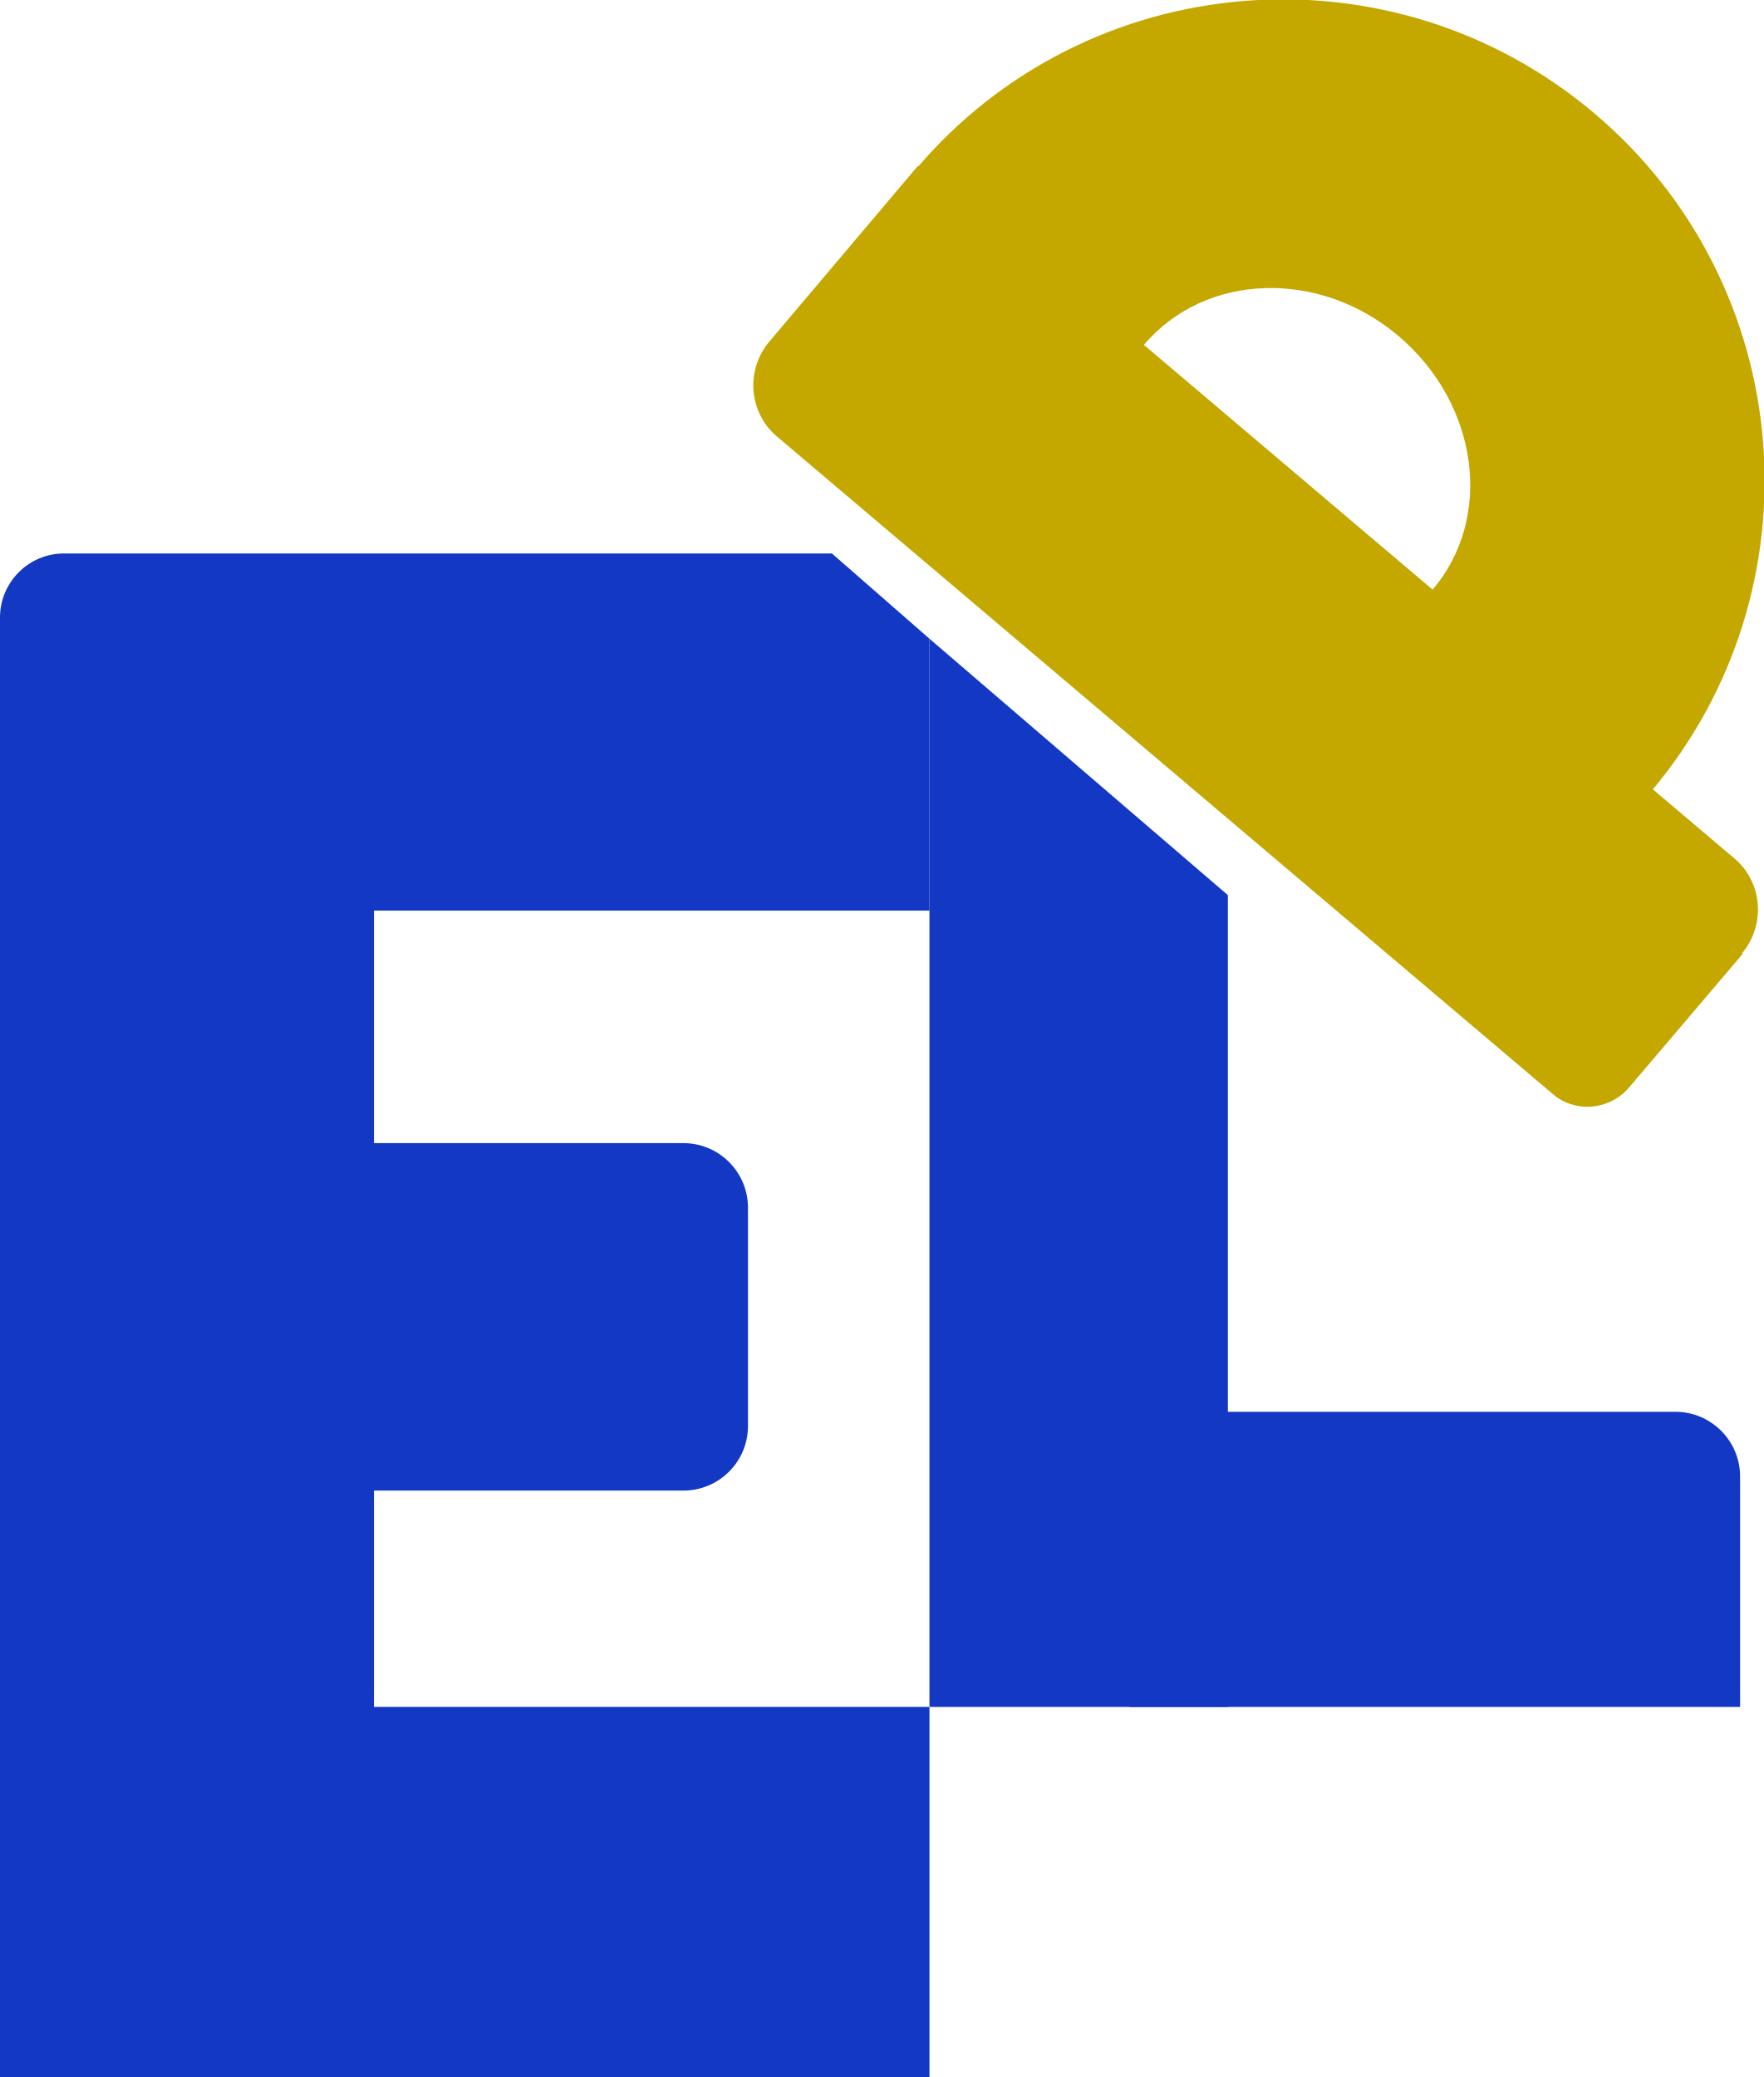
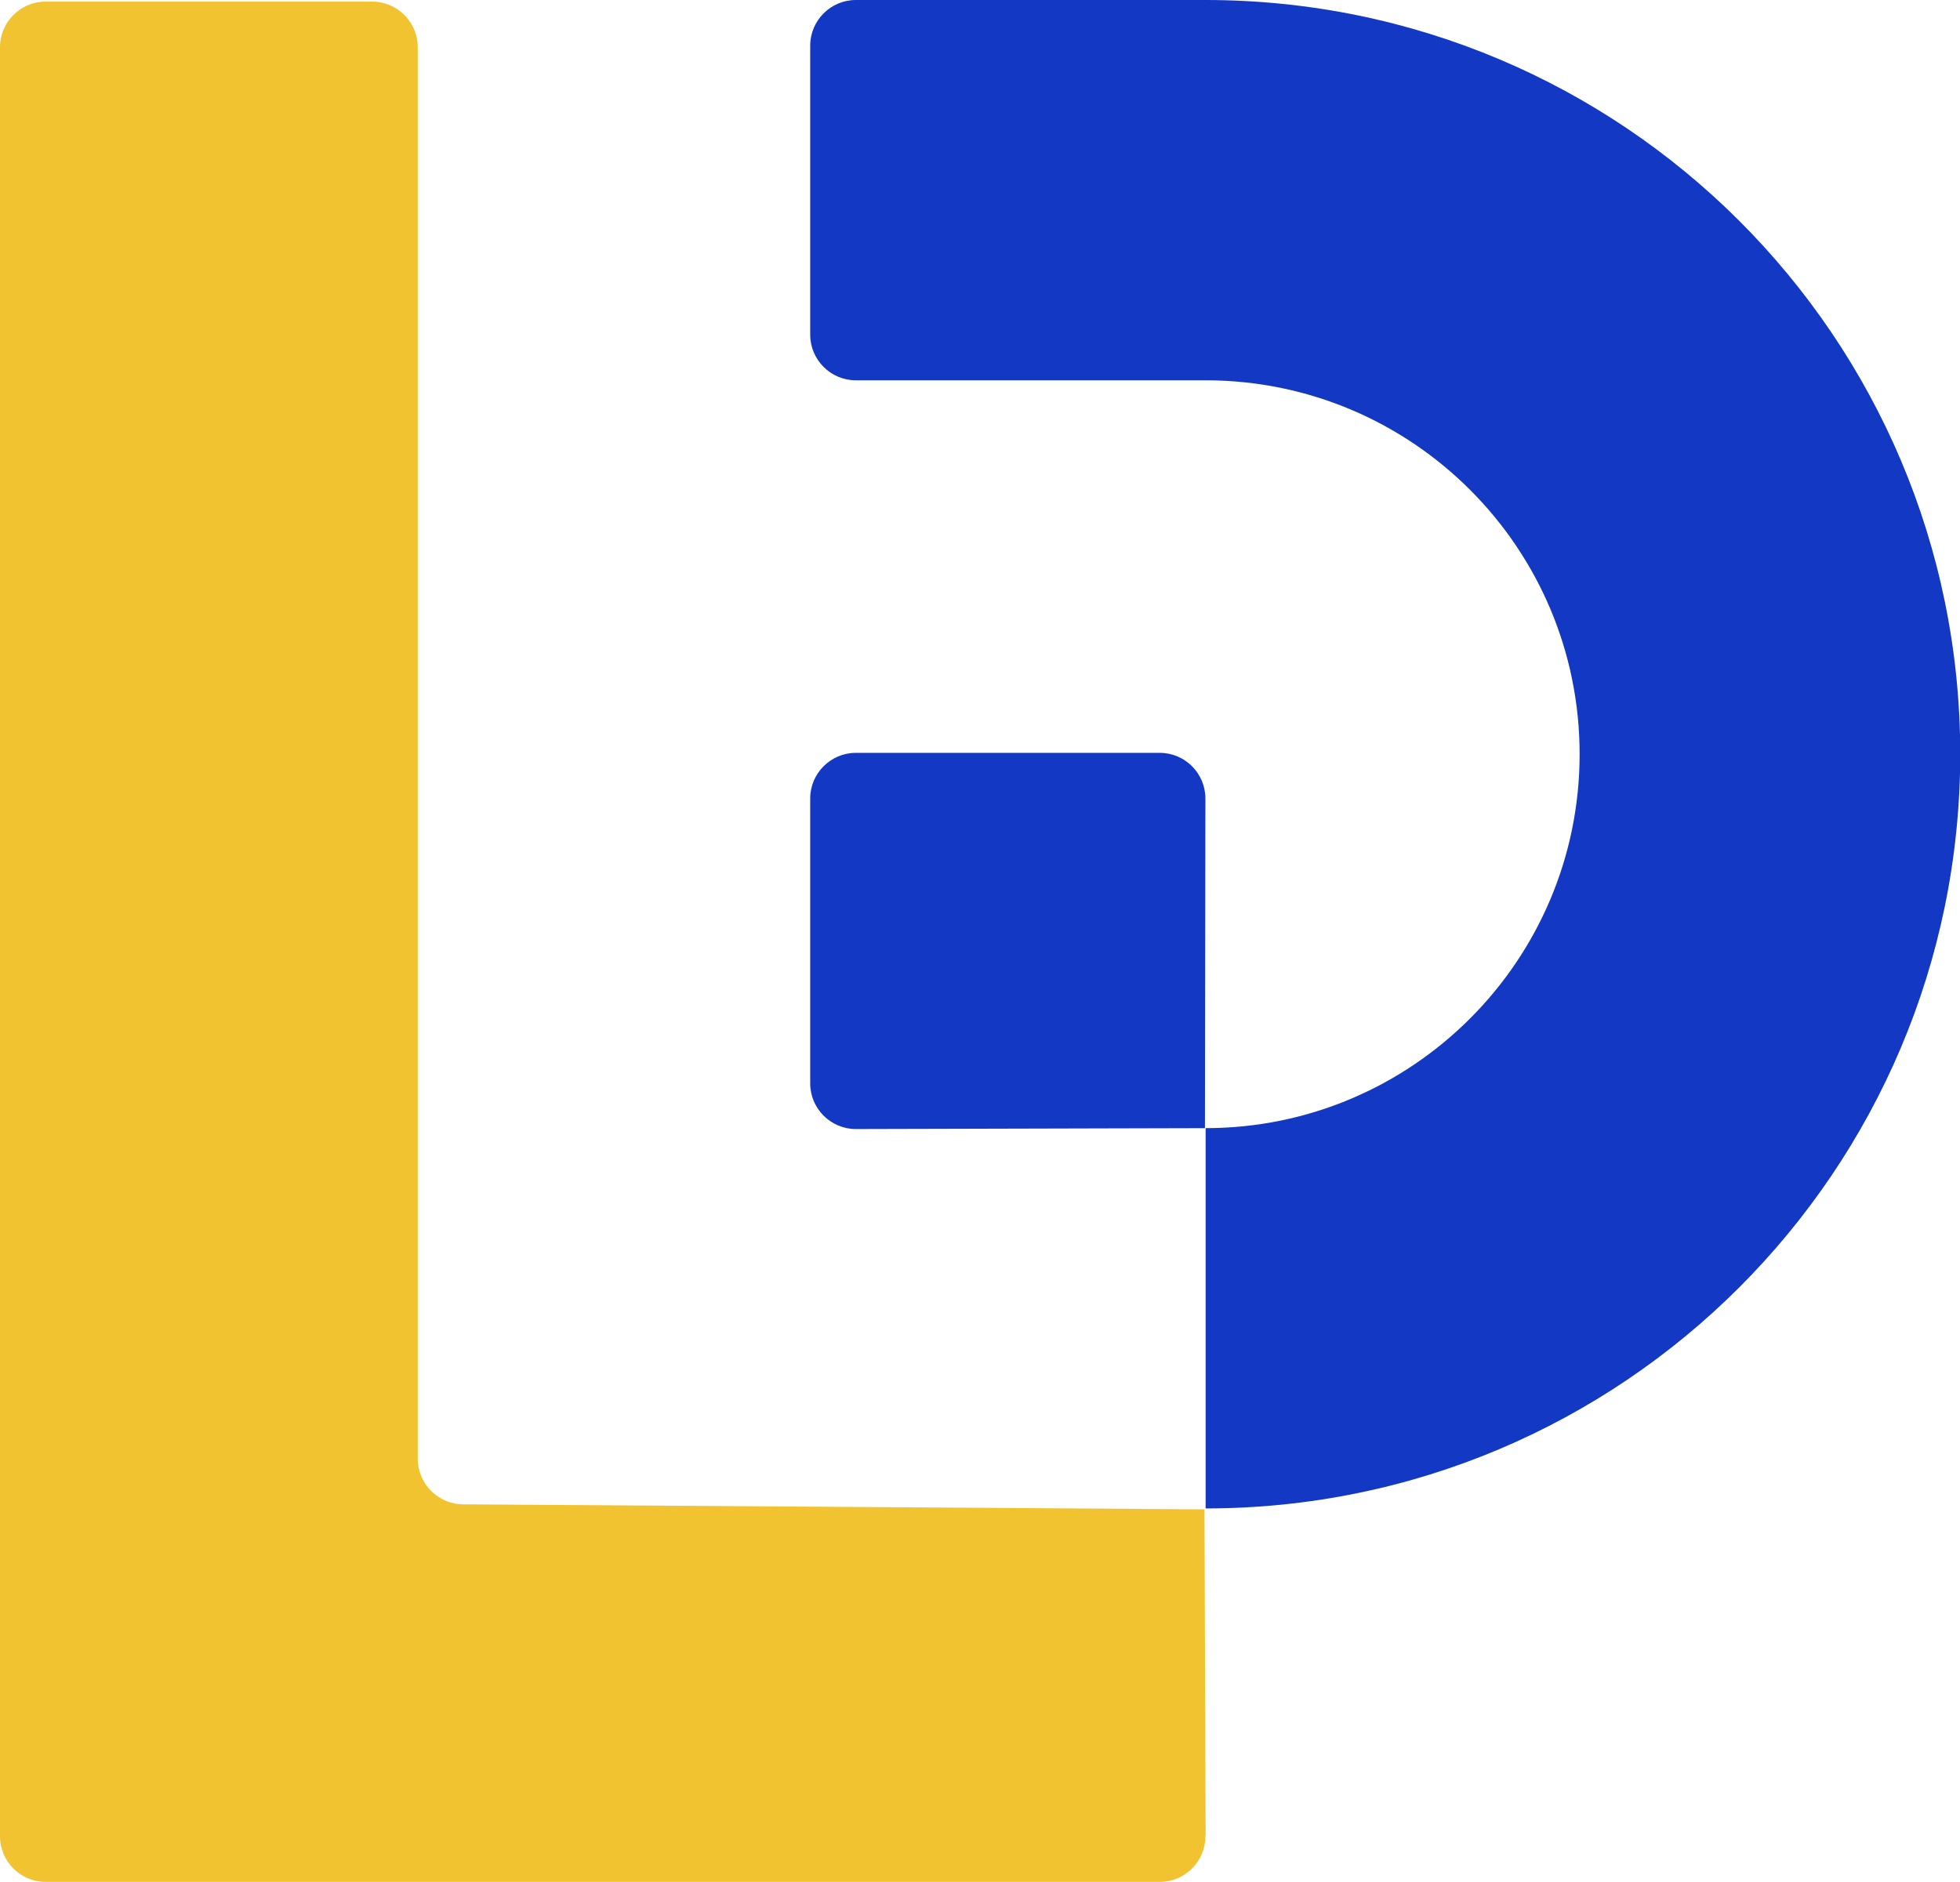
- <svg xmlns="http://www.w3.org/2000/svg" id="Layer_2" viewBox="0 0 27.31 32.16">
+ <svg xmlns="http://www.w3.org/2000/svg" id="Layer_2" viewBox="0 0 86 82.59">
  <defs>
-     <style>.cls-1{fill:#c4a800;}.cls-1,.cls-2{stroke-width:0px;}.cls-2{fill:#1238c4;}</style>
+     <style>.cls-1{fill:#f2c330;}.cls-1,.cls-2{stroke-width:0px;}.cls-2{fill:#1238c4;}</style>
  </defs>
  <g id="Layer_1-2">
-     <rect class="cls-2" x="0" y="9.67" width="5.79" height="21.38" />
-     <polygon class="cls-2" points="19.01 26.43 14.39 26.43 14.39 9.89 19.01 13.86 19.01 26.43" />
-     <path class="cls-2" d="M.99,8.57h11.89l1.51,1.32v4.21H.99C.44,14.1,0,13.66,0,13.11v-3.55C0,9.02.44,8.57.99,8.57Z" />
-     <path class="cls-2" d="M17.49,21.86h9.45v3.57c0,.55-.45,1-1,1h-7.45c-.55,0-1-.45-1-1v-3.57h0Z" transform="translate(44.43 48.29) rotate(180)" />
-     <rect class="cls-2" y="17.69" width="11.58" height="5.38" rx="1" ry="1" transform="translate(11.58 40.77) rotate(180)" />
-     <rect class="cls-2" x="0" y="26.43" width="14.39" height="5.73" transform="translate(14.39 58.59) rotate(180)" />
-     <path class="cls-1" d="M26.98,14.77l-1.76,2.07c-.3.35-.83.4-1.18.1L12.03,6.76c-.44-.37-.49-1.03-.12-1.47l2.3-2.72,2.37,2.01-1.2,2.76,4.15,4.49,3.13-2.09,4.19,3.55c.44.37.49,1.03.12,1.47Z" />
-     <path class="cls-1" d="M14.17,2.63c-1.67,1.96-.89,3.07-.24,5.37l6.92,5.43c2.2.08,3.17.65,4.7-1.16,2.66-3.14,2.28-7.85-.86-10.51s-7.85-2.28-10.51.86ZM22.18,9.13l-4.47-3.79c.95-1.12,2.72-1.18,3.95-.13s1.47,2.8.52,3.92Z" />
+     <path class="cls-1" d="M52.89,80.59c0,1.1-.9,2-2,2H2c-1.1,0-2-.9-2-2V2.07C0,.97.9.07,2,.07h14.33c1.1,0,2,.9,2,2v61.95c0,1.1.9,2,2,2l32.52.22.05,14.35Z" />
+     <path class="cls-2" d="M52.87,49.51l-15.32.04c-1.1,0-2-.9-2-2v-12.51c0-1.1.9-2,2-2h13.34c1.1,0,2,.9,2,2l-.02,14.48Z" />
+     <path class="cls-2" d="M52.89,0h0s-15.34,0-15.34,0c-1.1,0-2,.9-2,2v12.69c0,1.1.9,2,2,2h15.38c9.05.02,16.38,7.36,16.38,16.41s-7.35,16.41-16.41,16.41v16.69c18.28,0,33.11-14.82,33.11-33.11S71.18,0,52.89,0Z" />
  </g>
</svg>
